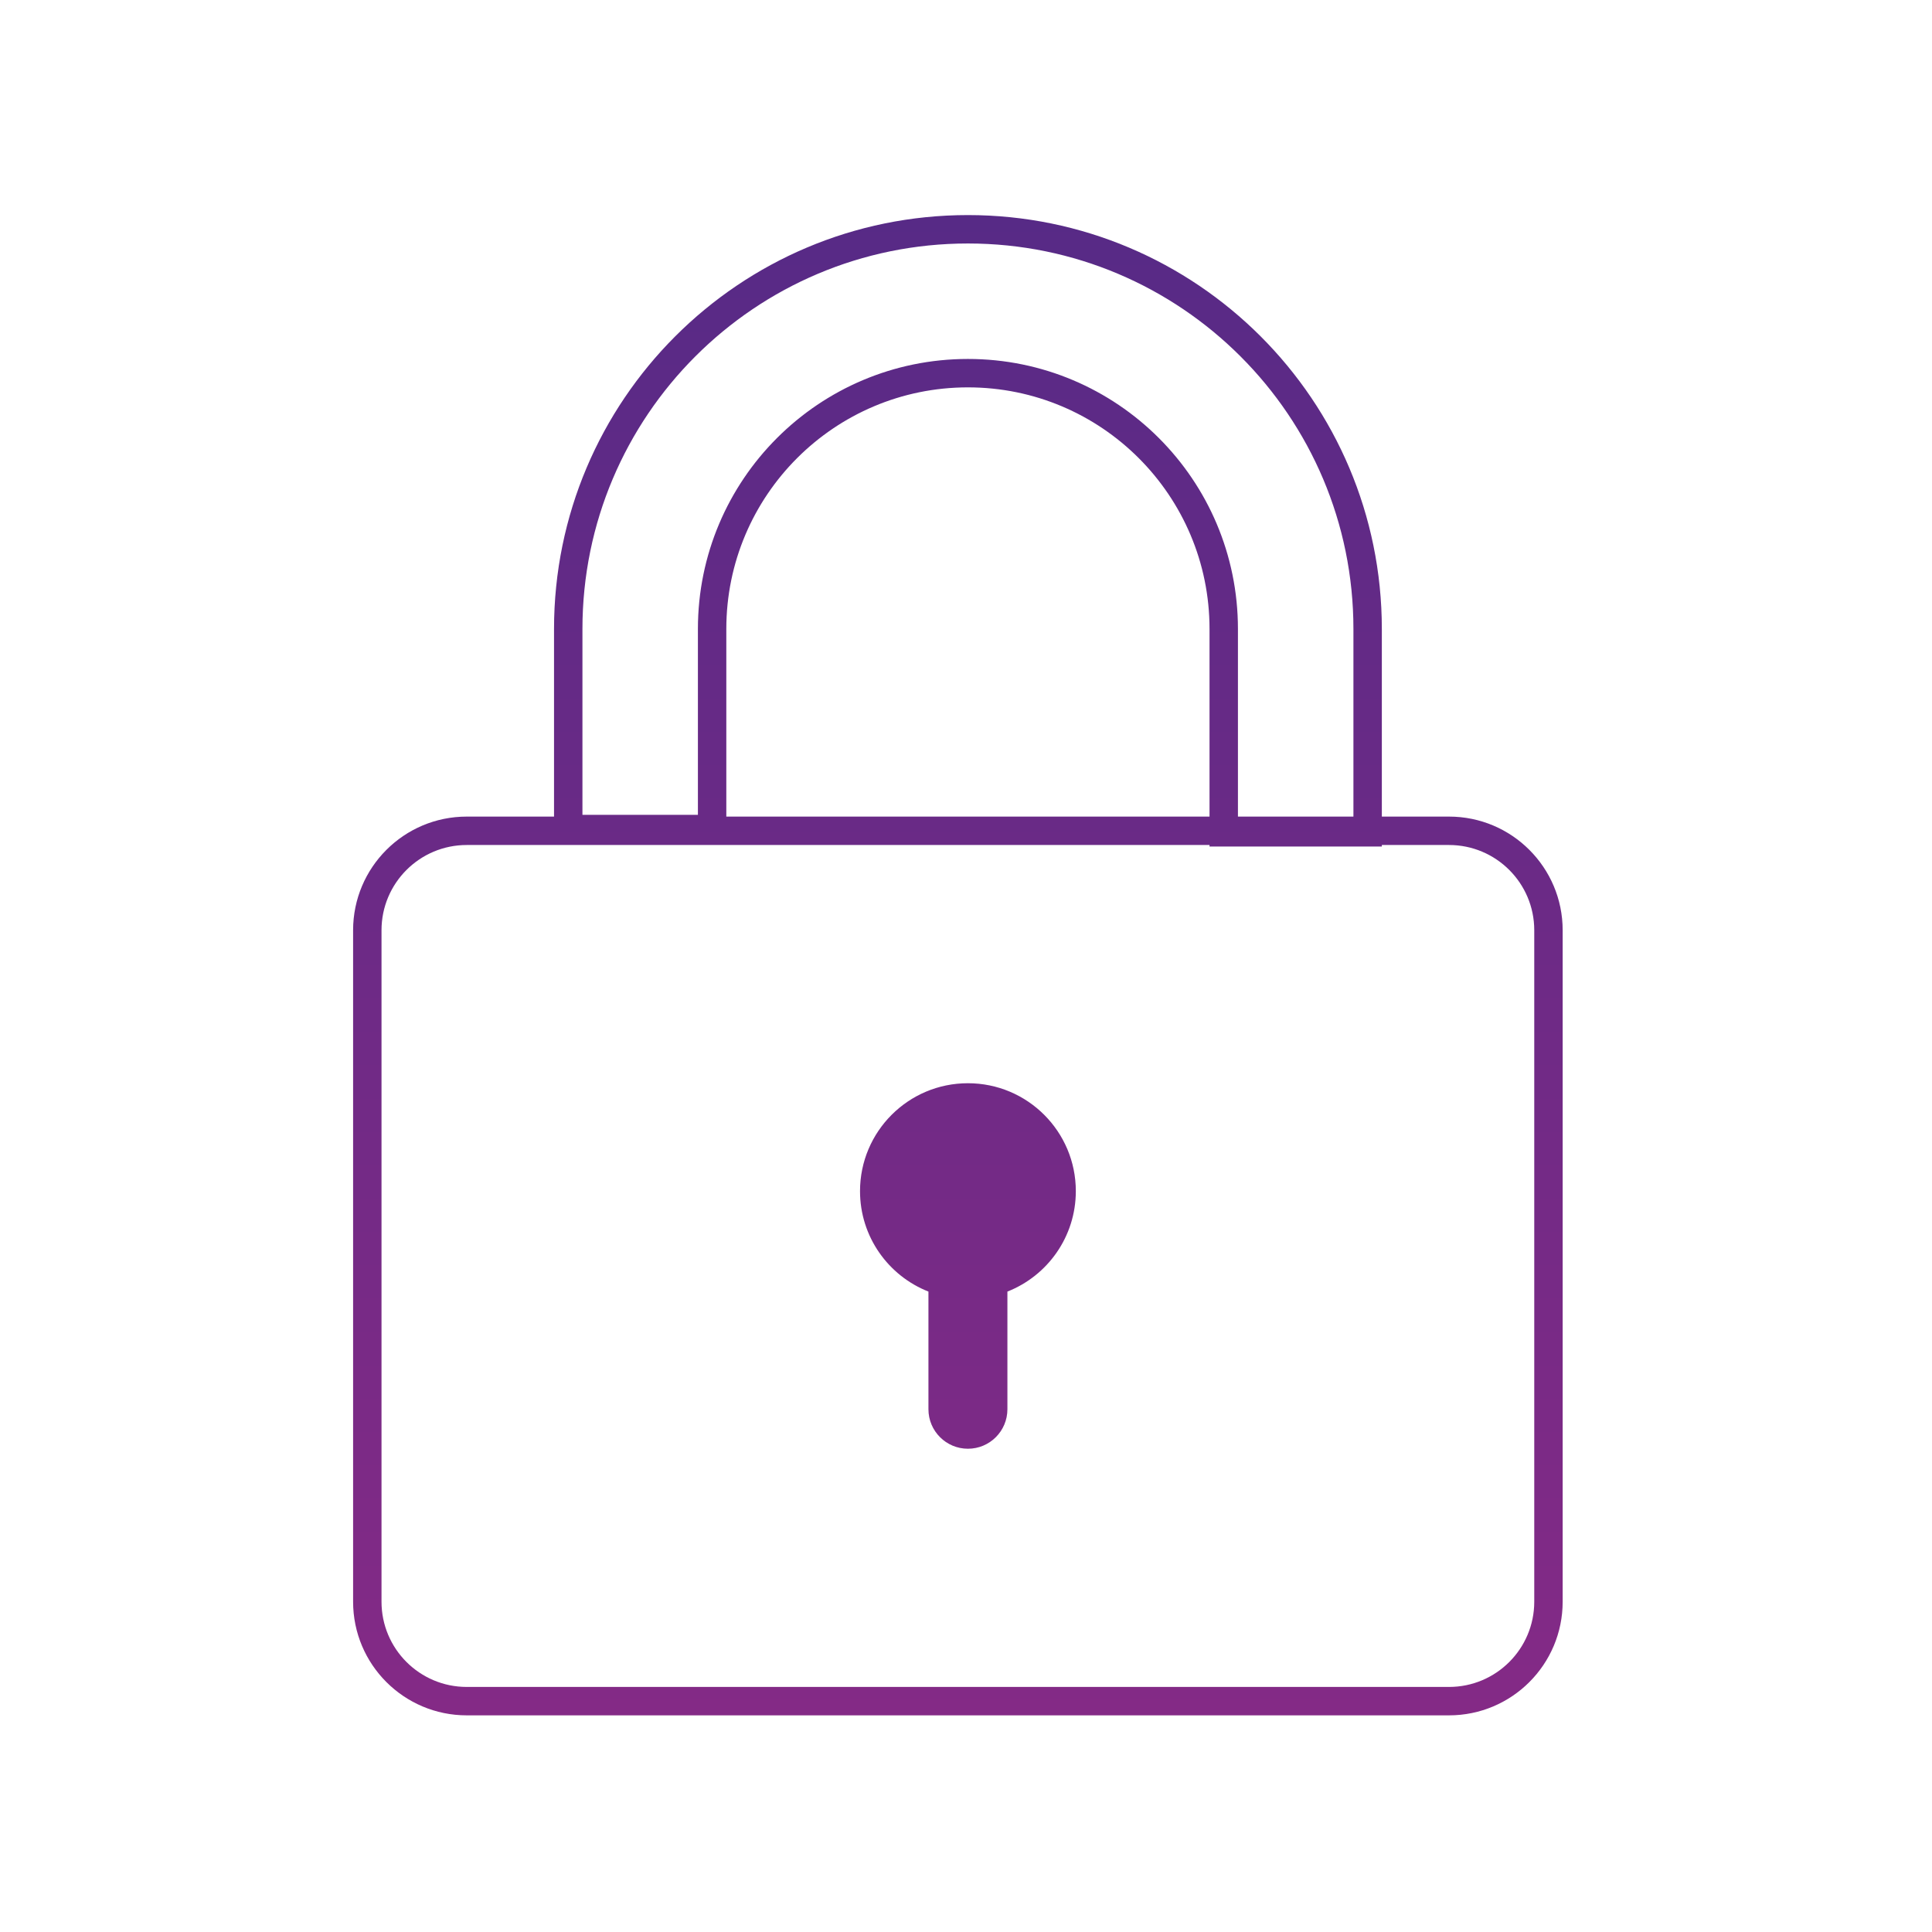
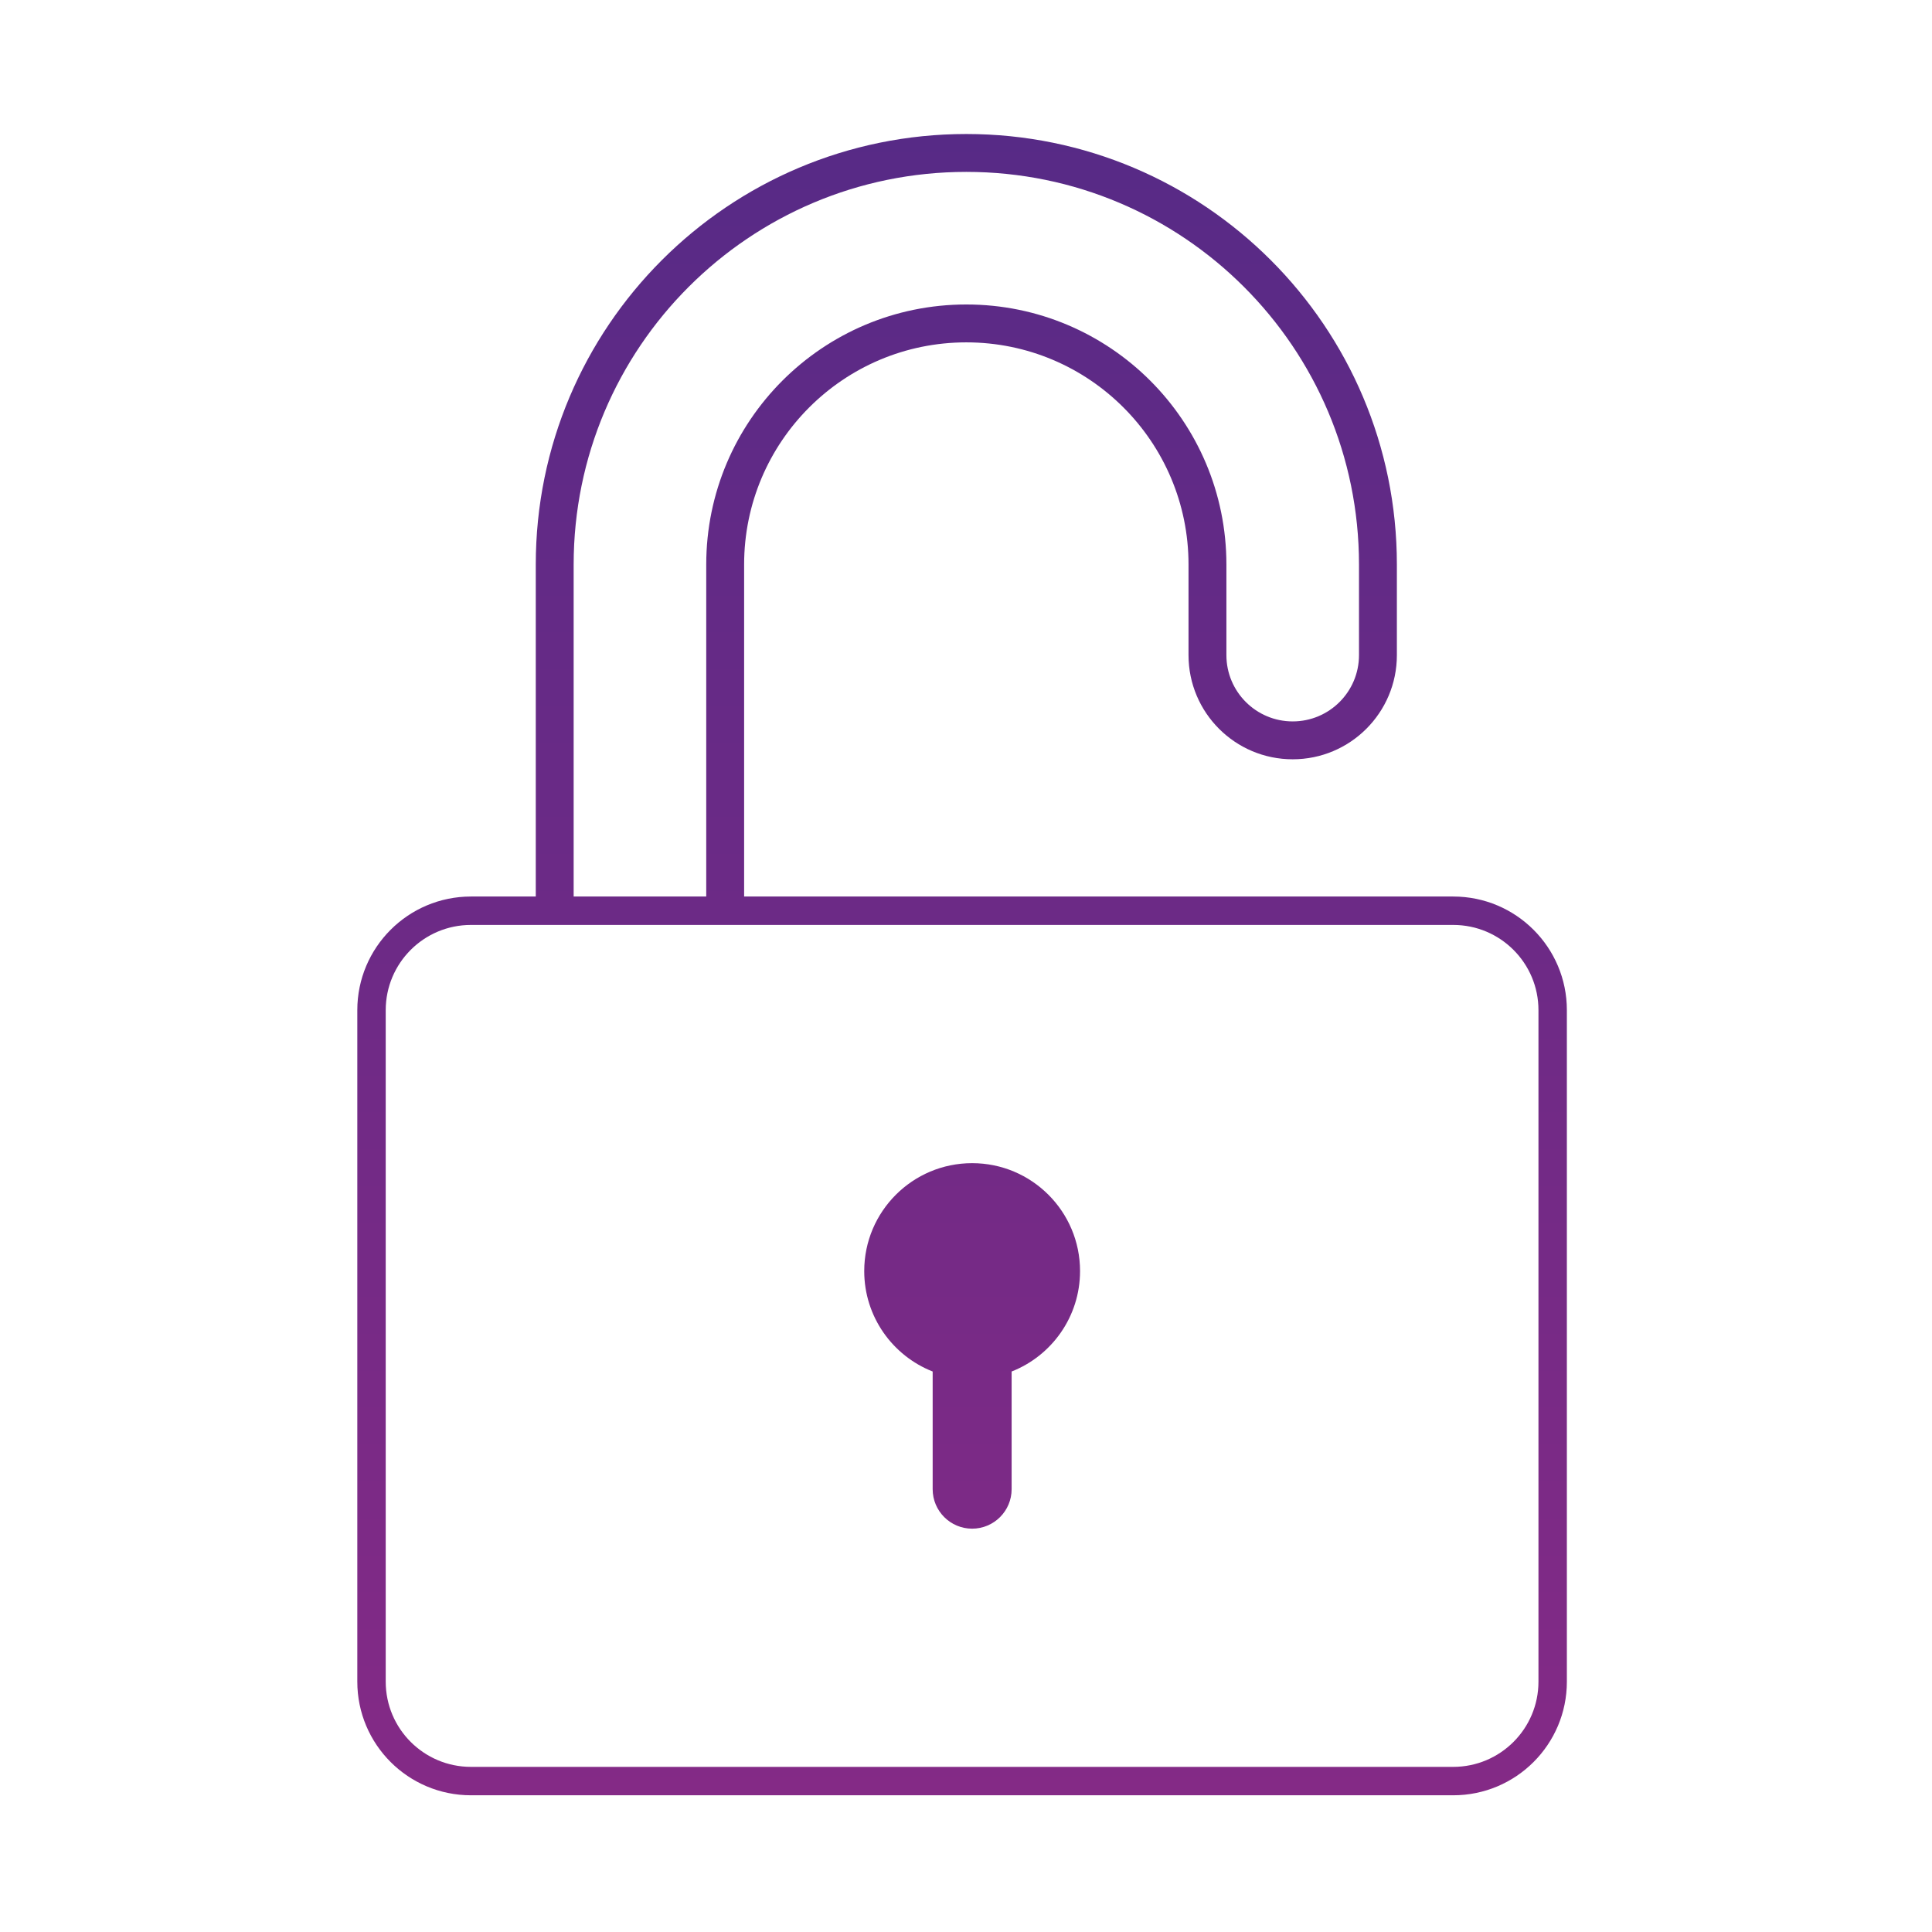
<svg xmlns="http://www.w3.org/2000/svg" width="102" height="102" viewBox="0 0 102 102" fill="none">
-   <path fill-rule="evenodd" clip-rule="evenodd" d="M29.25 33.207C29.25 21.138 39.033 11.355 51.102 11.355C63.17 11.355 72.954 21.138 72.954 33.207V43.112H76.501C79.814 43.112 82.501 45.799 82.501 49.112V84.562C82.501 87.876 79.814 90.562 76.501 90.562H24.642C21.328 90.562 18.642 87.876 18.642 84.562V49.112C18.642 45.799 21.328 43.112 24.642 43.112H29.25V33.207ZM63.857 44.693V44.612H24.642C22.156 44.612 20.142 46.627 20.142 49.112V84.562C20.142 87.048 22.156 89.062 24.642 89.062H76.501C78.986 89.062 81.001 87.048 81.001 84.562V49.112C81.001 46.627 78.986 44.612 76.501 44.612H72.954V44.693H63.857ZM65.357 43.112H71.454V33.207C71.454 21.967 62.342 12.855 51.102 12.855C39.861 12.855 30.75 21.967 30.75 33.207V43.02H36.846V33.207C36.846 25.333 43.228 18.951 51.102 18.951C58.975 18.951 65.357 25.333 65.357 33.207V43.112ZM38.346 33.207V43.112H63.857V33.207C63.857 26.162 58.146 20.451 51.102 20.451C44.057 20.451 38.346 26.162 38.346 33.207ZM56.798 62.886C56.798 65.296 55.301 67.357 53.186 68.189V74.401C53.186 75.552 52.253 76.486 51.102 76.486C49.95 76.486 49.017 75.552 49.017 74.401V68.189C46.902 67.357 45.405 65.296 45.405 62.886C45.405 59.74 47.955 57.189 51.101 57.189C54.248 57.189 56.798 59.74 56.798 62.886Z" fill="url(#paint0_linear_2124_918)" />
+   <path fill-rule="evenodd" clip-rule="evenodd" d="M51.017 7.075C38.463 7.075 28.286 17.252 28.286 29.805V47.332H24.864C21.55 47.332 18.864 50.019 18.864 53.332V88.782C18.864 92.096 21.55 94.782 24.864 94.782H76.723C80.037 94.782 82.723 92.096 82.723 88.782V53.332C82.723 50.019 80.037 47.332 76.723 47.332H39.286V29.805C39.286 23.327 44.538 18.075 51.017 18.075C57.495 18.075 62.748 23.327 62.748 29.805V34.587C62.748 37.625 65.21 40.087 68.248 40.087C71.285 40.087 73.748 37.625 73.748 34.587V29.805C73.748 17.252 63.571 7.075 51.017 7.075ZM37.286 47.332H30.286V29.805C30.286 18.356 39.567 9.075 51.017 9.075C62.466 9.075 71.748 18.356 71.748 29.805V34.587C71.748 36.52 70.181 38.087 68.248 38.087C66.315 38.087 64.748 36.52 64.748 34.587V29.805C64.748 22.222 58.6 16.075 51.017 16.075C43.433 16.075 37.286 22.222 37.286 29.805V47.332ZM76.723 48.832H24.864C22.379 48.832 20.364 50.847 20.364 53.332V88.782C20.364 91.267 22.379 93.282 24.864 93.282H76.723C79.209 93.282 81.223 91.267 81.223 88.782V53.332C81.223 50.847 79.209 48.832 76.723 48.832ZM57.021 67.106C57.021 69.516 55.524 71.577 53.409 72.409V78.621C53.409 79.772 52.475 80.706 51.324 80.706C50.173 80.706 49.24 79.772 49.24 78.621V72.409C47.125 71.577 45.627 69.516 45.627 67.106C45.627 63.96 48.178 61.409 51.324 61.409C54.47 61.409 57.021 63.96 57.021 67.106Z" fill="url(#paint0_linear_2211_8142)" />
  <defs>
-     <linearGradient id="paint0_linear_2124_918" x1="50.571" y1="11.355" x2="50.571" y2="90.562" gradientUnits="userSpaceOnUse">
+     <linearGradient id="paint0_linear_2211_8142" x1="50.794" y1="7.075" x2="50.794" y2="94.782" gradientUnits="userSpaceOnUse">
      <stop stop-color="#572A86" />
      <stop offset="1" stop-color="#842A86" />
    </linearGradient>
  </defs>
</svg>
